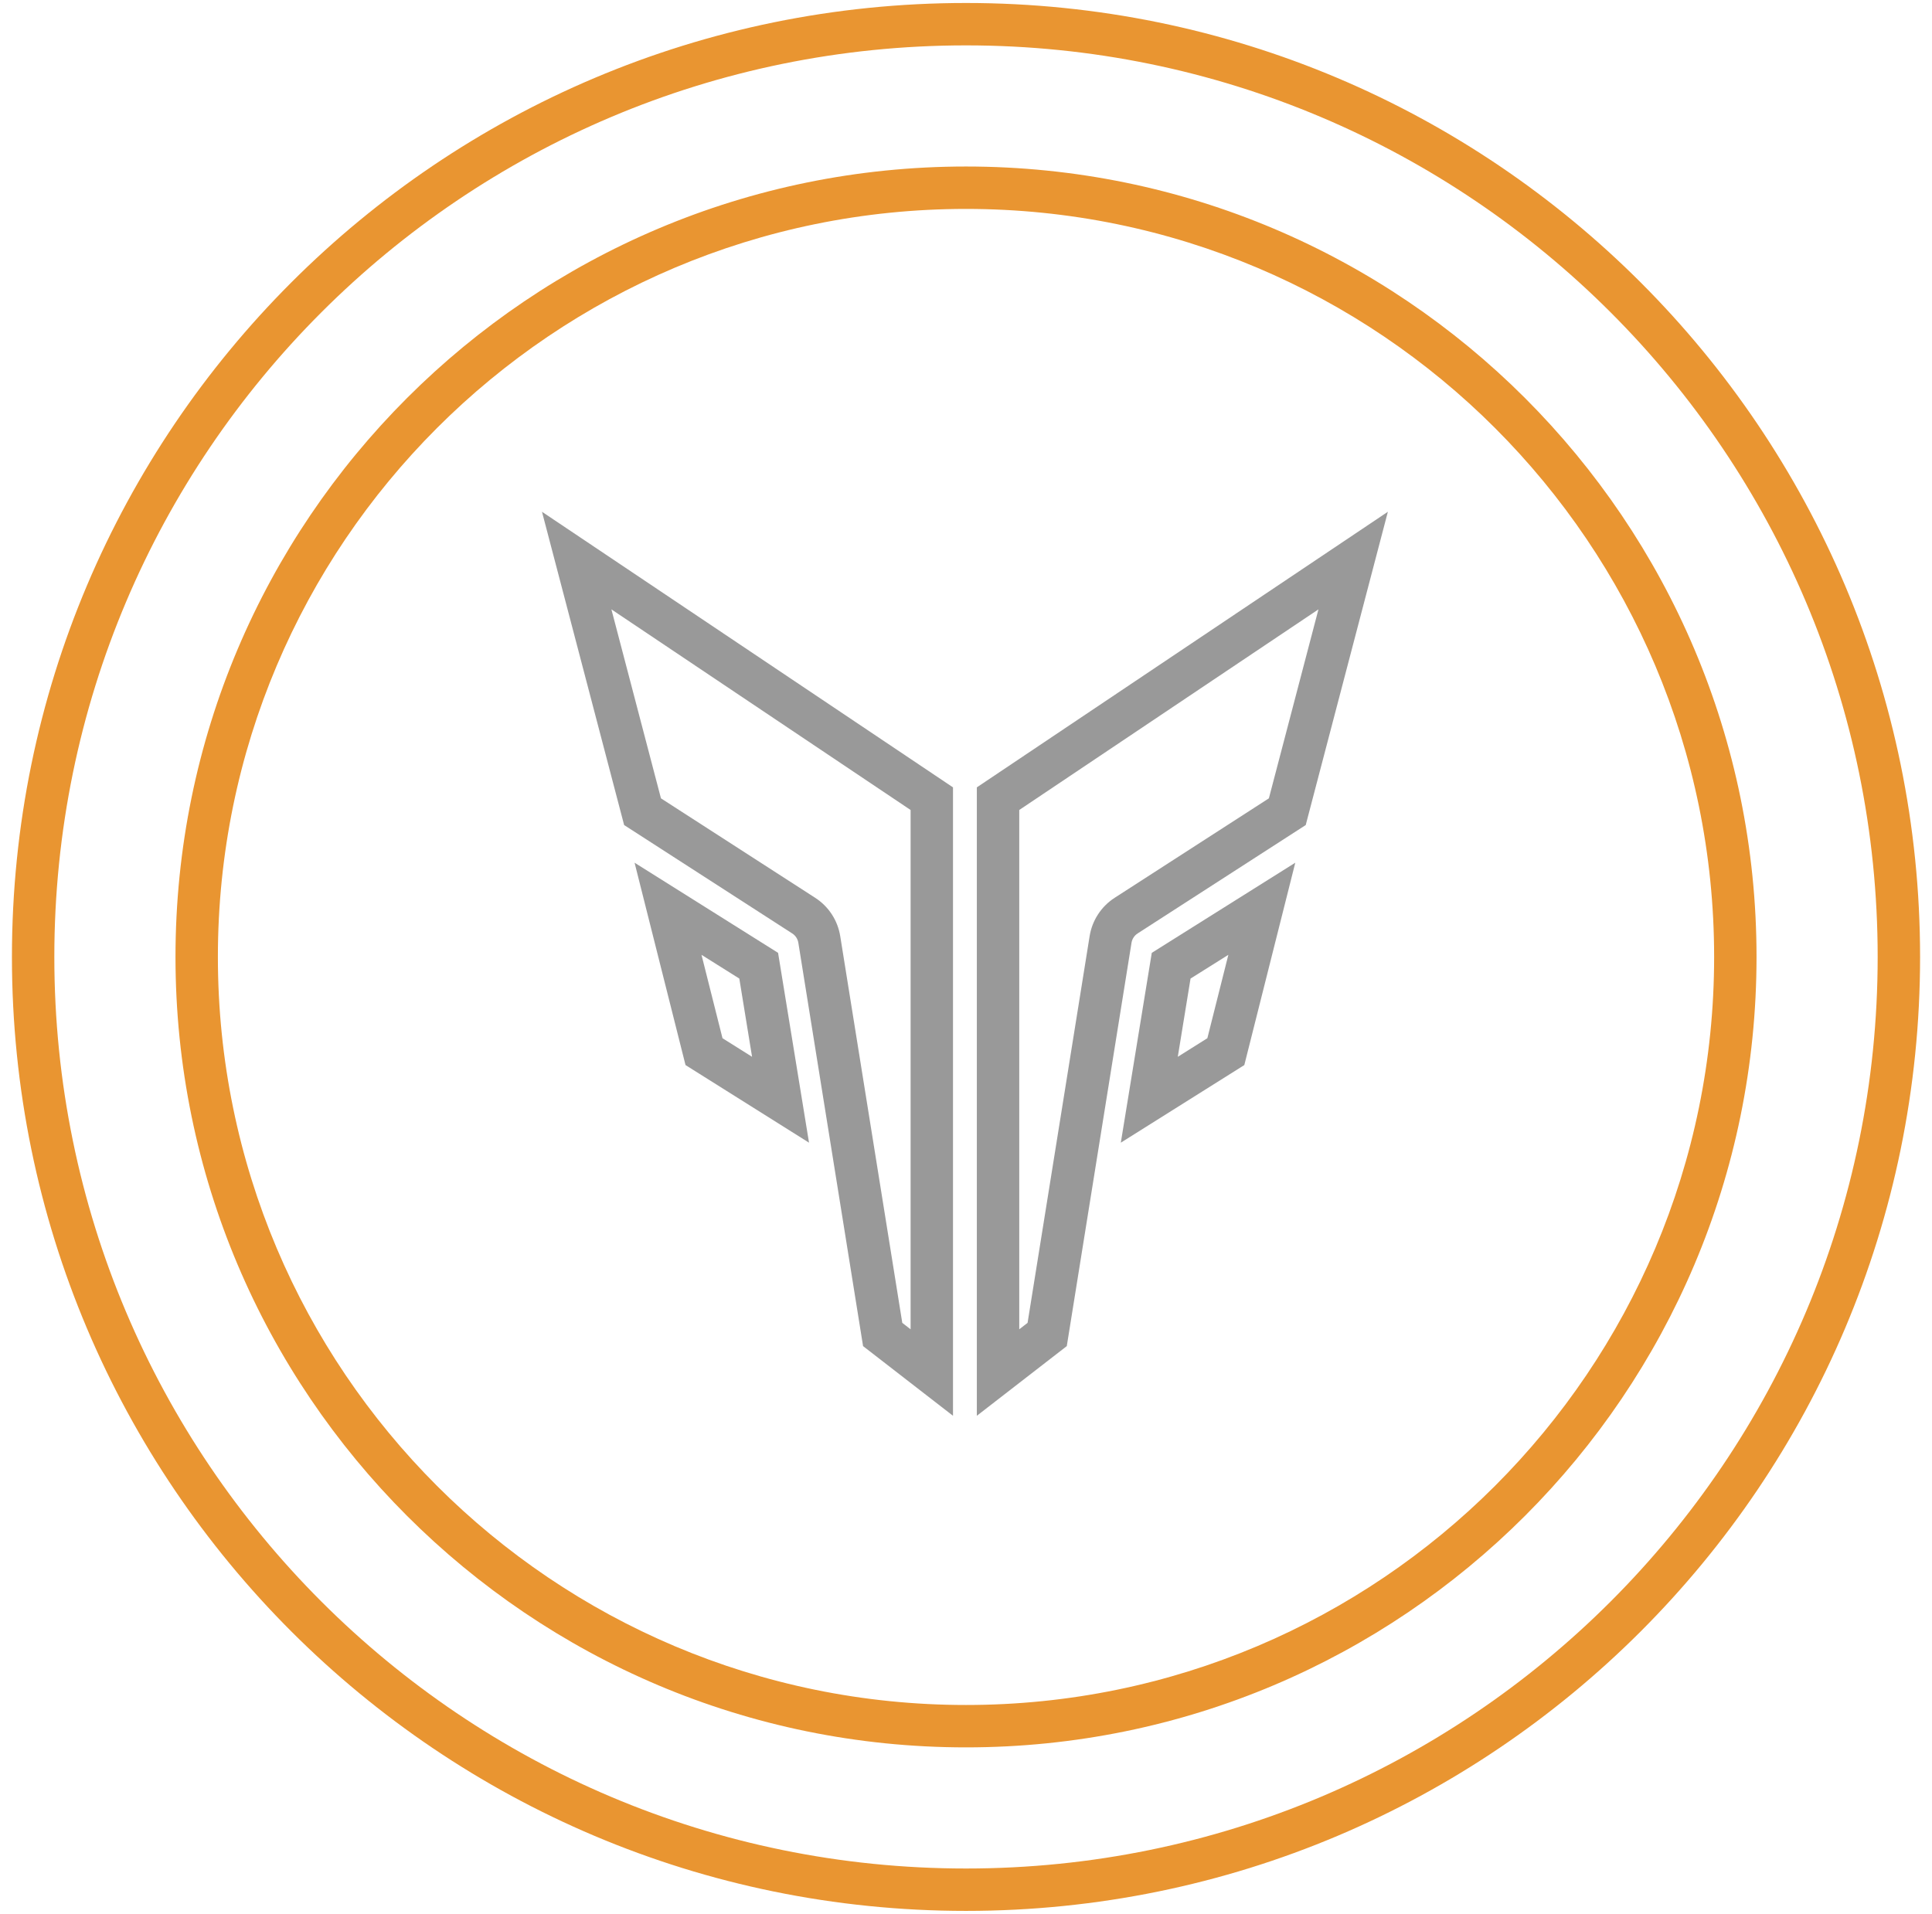
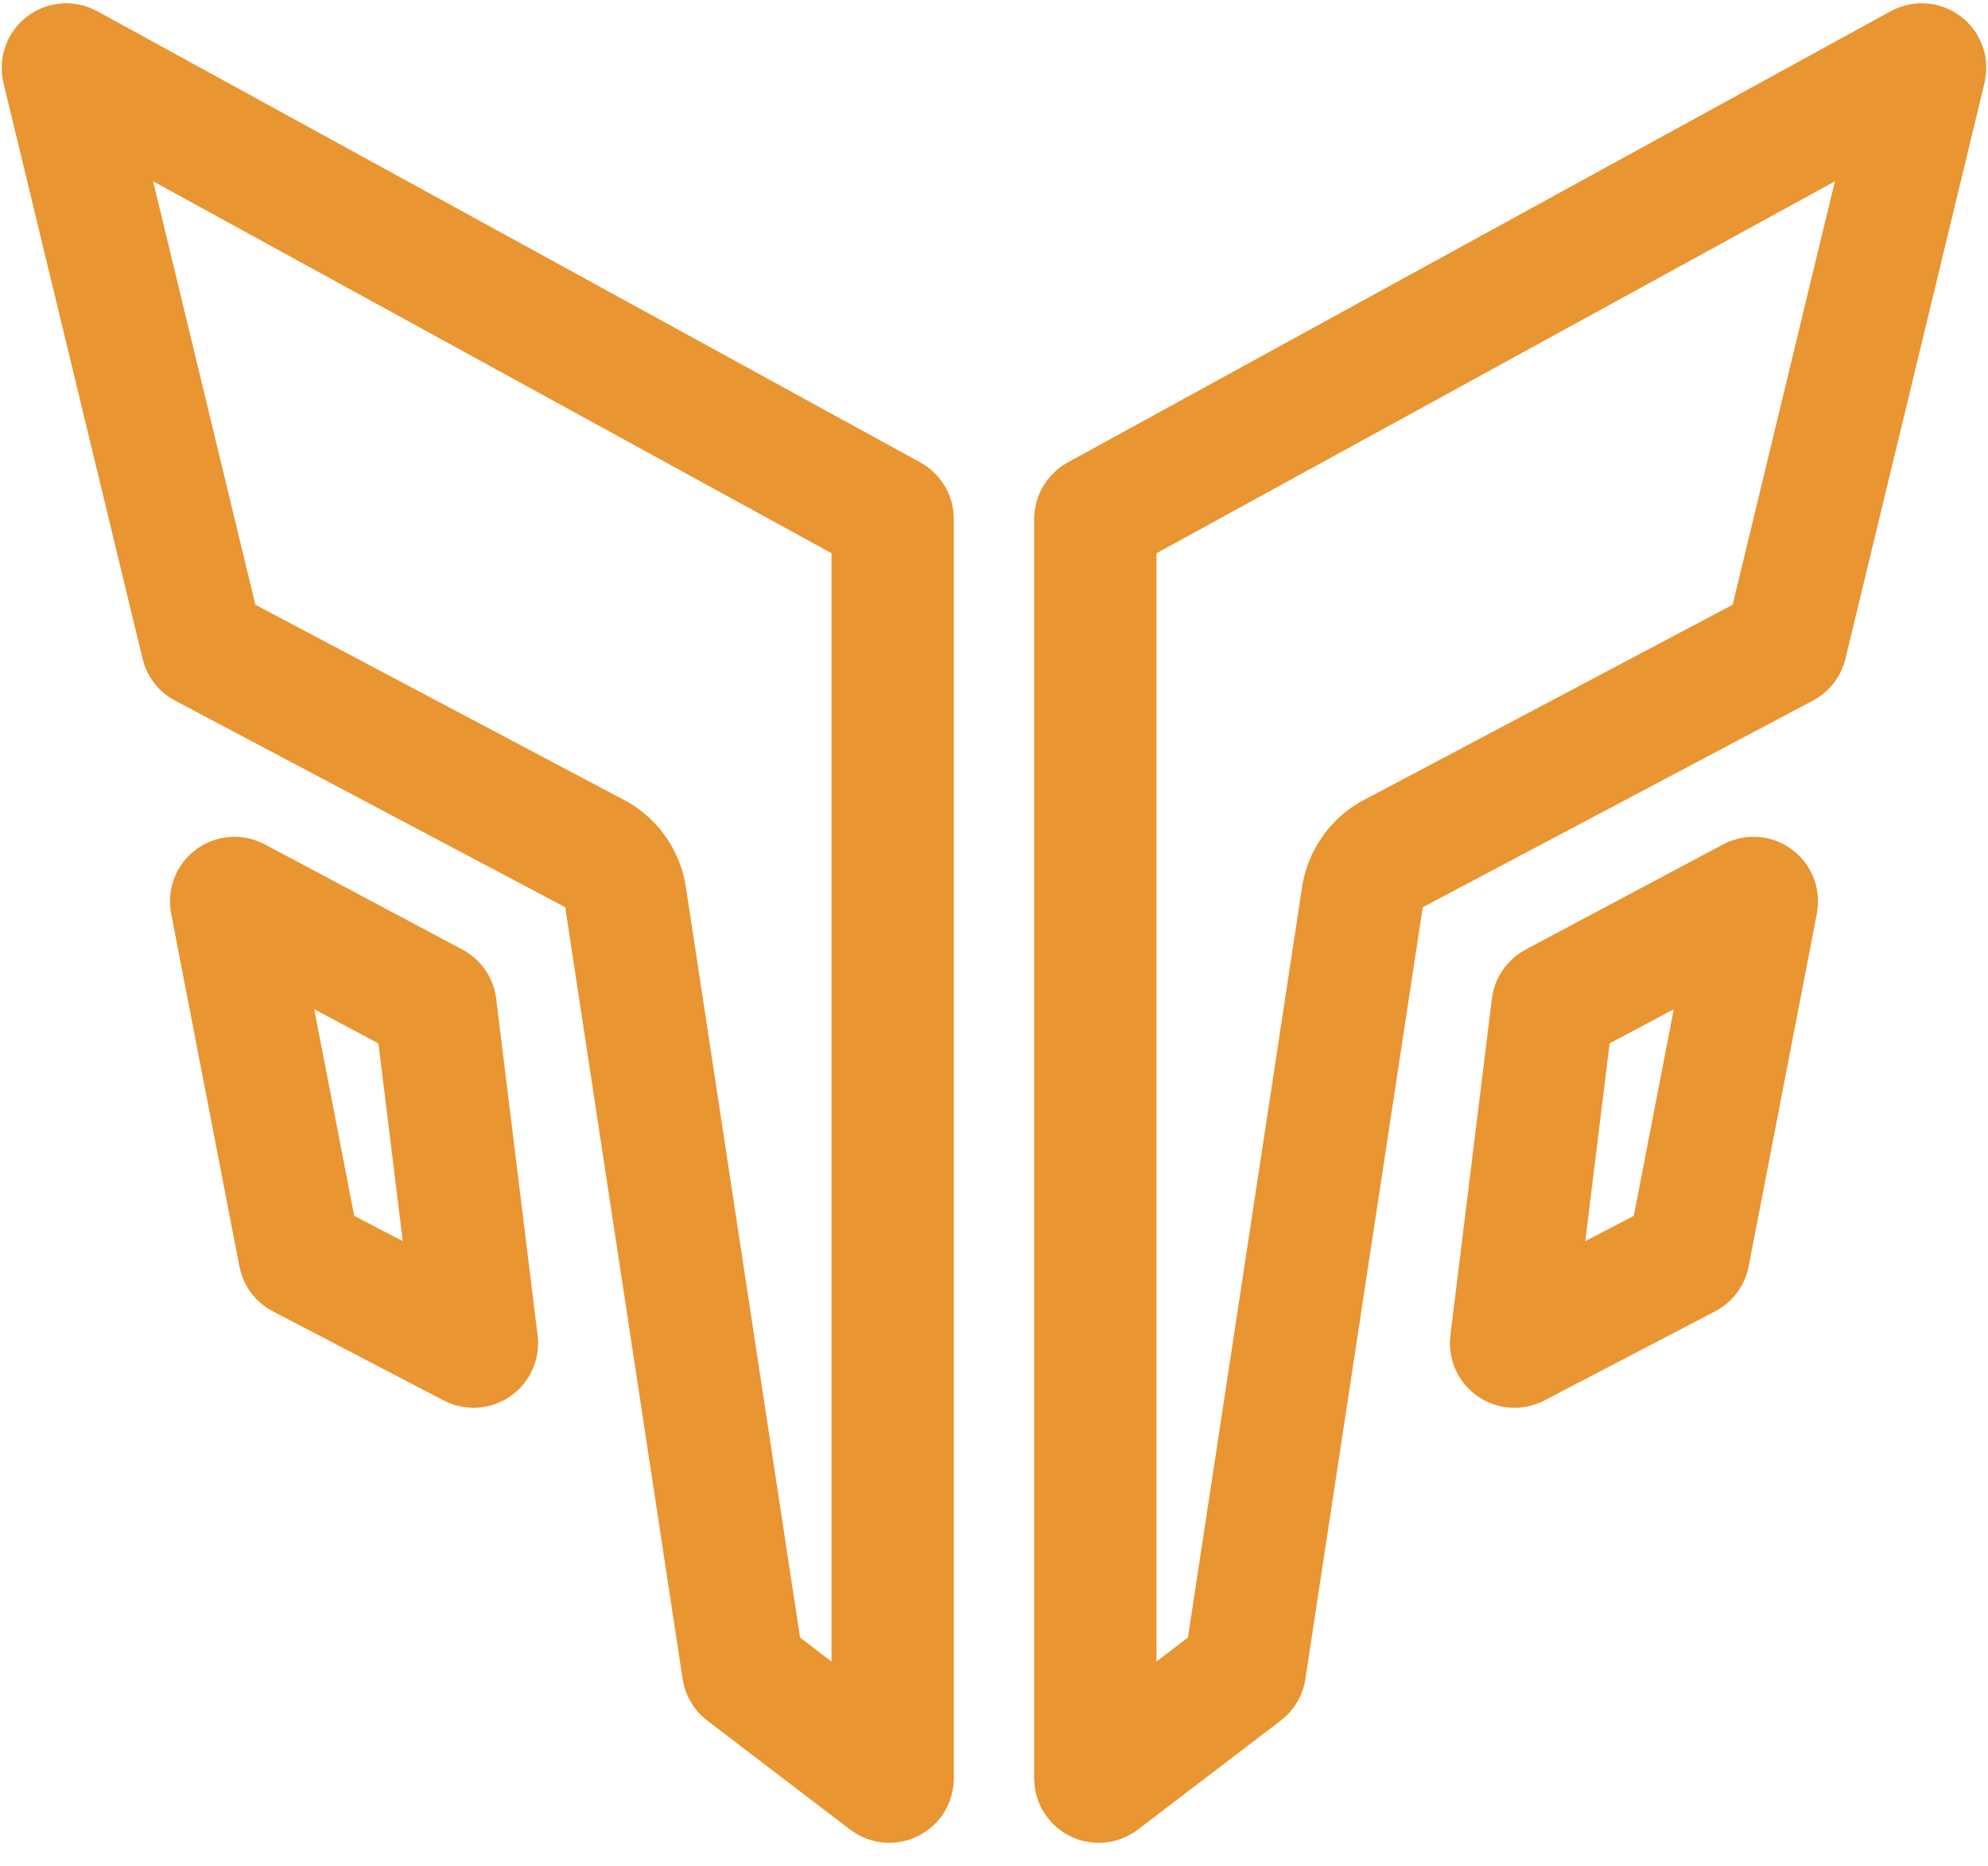
- <svg xmlns="http://www.w3.org/2000/svg" width="108" height="107" viewBox="0 0 108 107" fill="none">
-   <g id="content">
-     <path id="Vector (Stroke)" fill-rule="evenodd" clip-rule="evenodd" d="M54 11.68C30.904 11.68 12.18 30.403 12.18 53.5C12.18 76.597 30.904 95.321 54 95.321C77.097 95.321 95.821 76.597 95.821 53.5C95.821 30.403 77.097 11.68 54 11.68ZM9.81 53.5C9.81 29.094 29.595 9.309 54 9.309C78.406 9.309 98.191 29.094 98.191 53.5C98.191 77.906 78.406 97.691 54 97.691C29.595 97.691 9.81 77.906 9.81 53.5Z" fill="#E99531" />
-     <path id="Vector (Stroke)_2" fill-rule="evenodd" clip-rule="evenodd" d="M54 2.537C25.854 2.537 3.037 25.354 3.037 53.5C3.037 81.646 25.854 104.463 54 104.463C82.146 104.463 104.963 81.646 104.963 53.5C104.963 25.354 82.146 2.537 54 2.537ZM0.667 53.5C0.667 24.045 24.545 0.167 54 0.167C83.456 0.167 107.334 24.045 107.334 53.5C107.334 82.955 83.456 106.833 54 106.833C24.545 106.833 0.667 82.955 0.667 53.5Z" fill="#E99531" />
-     <path id="Vector (Stroke)_3" fill-rule="evenodd" clip-rule="evenodd" d="M77.583 28.611L72.991 46.126L63.593 52.187C63.593 52.187 63.593 52.187 63.593 52.187C63.502 52.245 63.425 52.322 63.367 52.412C63.308 52.502 63.269 52.603 63.252 52.71L59.634 75.257L54.606 79.152V44.019L77.583 28.611ZM56.977 45.284V74.317L57.442 73.957L60.911 52.335C60.911 52.335 60.911 52.335 60.911 52.335C60.981 51.901 61.141 51.485 61.382 51.117C61.622 50.748 61.938 50.434 62.308 50.195L70.931 44.633L73.702 34.068L56.977 45.284ZM72.407 48.232L69.558 59.545L62.654 63.884L64.385 53.271L72.407 48.232ZM66.552 54.709L65.839 59.083L67.492 58.044L68.666 53.381L66.552 54.709Z" fill="#999999" />
-     <path id="Vector (Stroke)_4" fill-rule="evenodd" clip-rule="evenodd" d="M30.297 28.611L34.889 46.126L44.287 52.187C44.287 52.187 44.287 52.187 44.287 52.187C44.377 52.245 44.455 52.322 44.513 52.412C44.572 52.502 44.611 52.603 44.628 52.71L48.246 75.257L53.273 79.152V44.019L30.297 28.611ZM50.903 45.284V74.317L50.438 73.957L46.969 52.335C46.969 52.335 46.969 52.335 46.969 52.335C46.899 51.901 46.739 51.485 46.498 51.117C46.258 50.748 45.942 50.434 45.572 50.195L36.948 44.633L34.178 34.068L50.903 45.284ZM35.473 48.232L38.321 59.545L45.225 63.884L43.495 53.271L35.473 48.232ZM41.328 54.709L42.041 59.083L40.388 58.044L39.214 53.381L41.328 54.709Z" fill="#999999" />
-   </g>
+ <svg xmlns="http://www.w3.org/2000/svg" width="65" height="61" viewBox="0 0 65 61" fill="none">
+   <path d="M35.813 16.974C35.813 16.934 35.835 16.897 35.87 16.877L62.782 2.12C62.865 2.074 62.964 2.149 62.942 2.242L58.395 21.072C58.388 21.103 58.368 21.129 58.34 21.144L45.44 27.977L45.436 27.979C45.206 28.12 45.009 28.308 44.857 28.531C44.705 28.755 44.602 29.009 44.556 29.276L44.554 29.283L40.704 54.606C40.7 54.634 40.685 54.66 40.662 54.677L35.989 58.243C35.917 58.298 35.813 58.246 35.813 58.155V16.974ZM50.764 32.902C50.768 32.866 50.789 32.835 50.821 32.818L57.282 29.377C57.363 29.333 57.459 29.404 57.441 29.495L55.211 41.034C55.205 41.067 55.184 41.095 55.154 41.11L49.568 44.026C49.489 44.067 49.397 44.003 49.407 43.915L50.764 32.902ZM24.338 54.677C24.315 54.66 24.3 54.634 24.296 54.606L20.445 29.283L20.444 29.276C20.398 29.009 20.295 28.755 20.143 28.531C19.991 28.308 19.794 28.12 19.564 27.979L19.56 27.977L6.66 21.144C6.632 21.129 6.612 21.103 6.605 21.072L2.058 2.242C2.036 2.149 2.134 2.074 2.218 2.12L29.13 16.876C29.165 16.896 29.187 16.933 29.187 16.973V58.154C29.187 58.245 29.083 58.297 29.011 58.242L24.338 54.677ZM7.559 29.495C7.541 29.404 7.637 29.333 7.718 29.377L14.181 32.819C14.212 32.836 14.234 32.867 14.238 32.903L15.593 43.915C15.604 44.003 15.511 44.067 15.433 44.026L9.848 41.111C9.818 41.096 9.797 41.068 9.791 41.035L7.559 29.495Z" stroke="#E99531" stroke-width="4" />
</svg>
